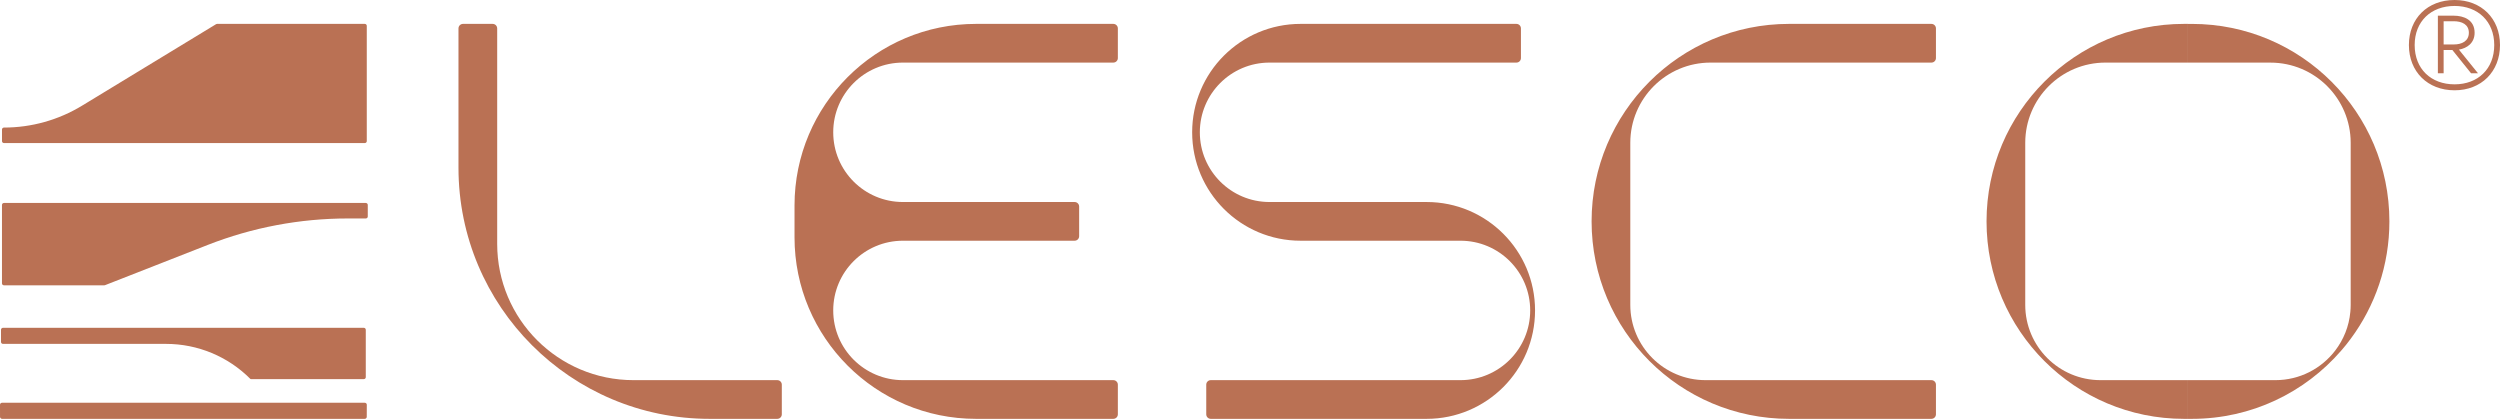
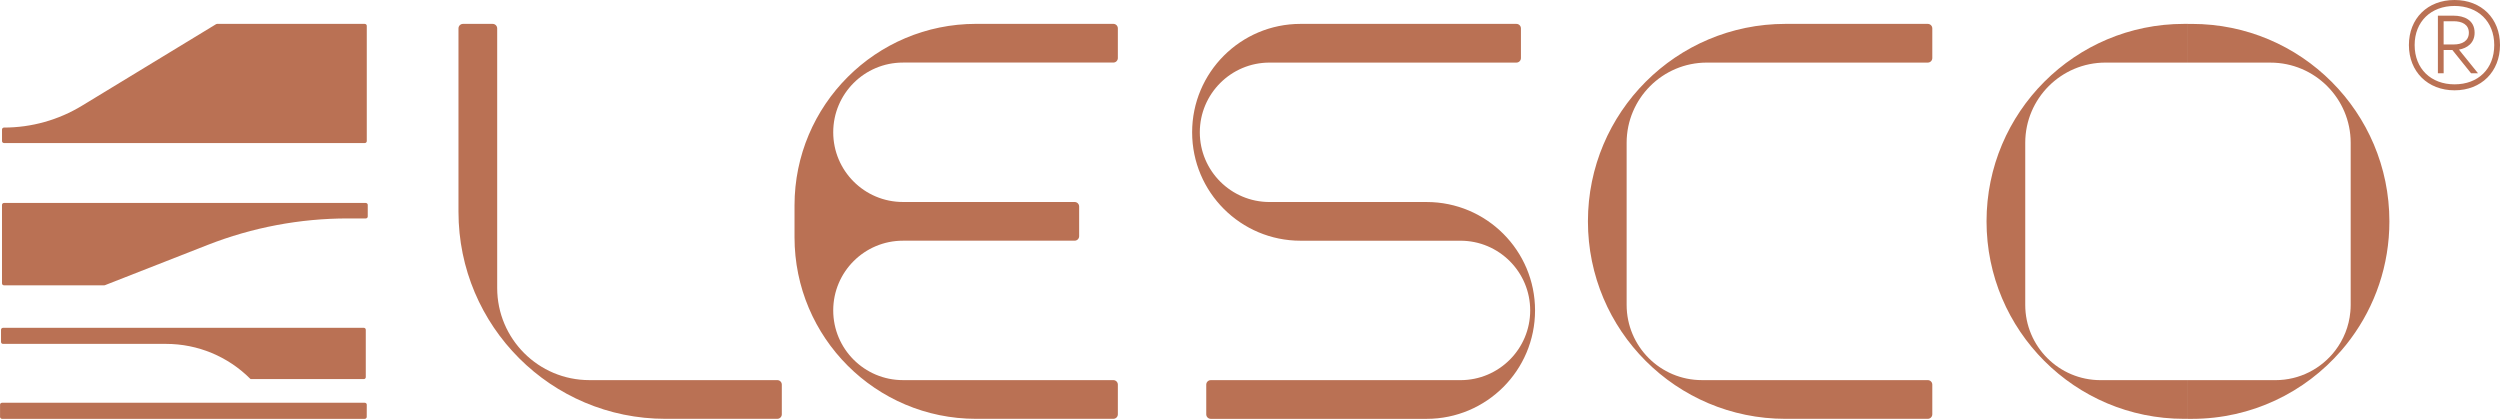
- <svg xmlns="http://www.w3.org/2000/svg" viewBox="429.52 453.81 1028.89 172.38" fill="#ba7154" role="img" aria-label="Lesco">
-   <path fill="#ba7154" d="M634.14 554.17 L634.14 465.5 C634.14 464.48 633.31 463.64 632.28 463.64 L620.07 463.64 C619.05 463.64 618.21 464.48 618.21 465.5 L618.21 522.84 C618.21 579.91 664.49 626.19 721.57 626.19 L749.42 626.19 C750.45 626.19 751.28 625.35 751.28 624.33 L751.28 612.12 C751.28 611.09 750.45 610.26 749.42 610.26 L690.23 610.26 C659.26 610.26 634.14 585.14 634.14 554.17" />
-   <path fill="#ba7154" d="M756.51 538.35 L756.51 551.48 C756.51 592.74 789.96 626.19 831.22 626.19 L887.72 626.19 C888.74 626.19 889.58 625.35 889.58 624.33 L889.58 612.12 C889.58 611.09 888.74 610.26 887.72 610.26 L801.13 610.26 C785.29 610.26 772.44 597.41 772.44 581.57 C772.44 565.72 785.29 552.88 801.13 552.88 L871.79 552.88 C872.82 552.88 873.65 552.05 873.65 551.02 L873.65 538.81 C873.65 537.78 872.82 536.95 871.79 536.95 L801.13 536.95 C785.29 536.95 772.44 524.11 772.44 508.26 C772.44 492.42 785.29 479.57 801.13 479.57 L887.72 479.57 C888.74 479.57 889.58 478.74 889.58 477.71 L889.58 465.5 C889.58 464.48 888.74 463.64 887.72 463.64 L831.22 463.64 C789.96 463.64 756.51 497.09 756.51 538.35" />
-   <path fill="#ba7154" d="M1084.55 544.91 L1084.55 544.91 C1084.55 589.8 1120.93 626.19 1165.82 626.19 L1224.41 626.19 C1225.44 626.19 1226.27 625.35 1226.27 624.33 L1226.27 612.12 C1226.27 611.09 1225.44 610.26 1224.41 610.26 L1131.47 610.26 C1114.35 610.26 1100.48 596.38 1100.48 579.27 L1100.48 512.6 C1100.48 494.36 1115.27 479.57 1133.51 479.57 L1224.41 479.57 C1225.44 479.57 1226.27 478.74 1226.27 477.71 L1226.27 465.5 C1226.27 464.48 1225.44 463.64 1224.41 463.64 L1165.82 463.64 C1120.93 463.64 1084.55 500.03 1084.55 544.91" />
-   <path fill="#ba7154" d="M1016.66 536.95 L952 536.95 C936.16 536.95 923.32 524.11 923.32 508.26 C923.32 492.42 936.16 479.57 952 479.57 L1053.62 479.57 C1054.64 479.57 1055.47 478.74 1055.47 477.71 L1055.47 465.5 C1055.47 464.48 1054.64 463.64 1053.62 463.64 L964.78 463.64 C940.13 463.64 920.16 483.62 920.16 508.26 C920.16 532.9 940.13 552.88 964.78 552.88 L1030.59 552.88 C1046.44 552.88 1059.28 565.72 1059.28 581.57 C1059.28 597.41 1046.44 610.26 1030.59 610.26 L927.82 610.26 C926.79 610.26 925.96 611.09 925.96 612.12 L925.96 624.33 C925.96 625.35 926.79 626.19 927.82 626.19 L1016.66 626.19 C1041.3 626.19 1061.28 606.21 1061.28 581.57 C1061.28 556.93 1041.3 536.95 1016.66 536.95" />
-   <path fill="#ba7154" d="M1439.38 472.11 C1442.73 472.11 1445.59 470.72 1445.59 467.29 C1445.59 463.86 1442.73 462.55 1439.38 462.55 L1435.21 462.55 L1435.21 472.11 Z M1432.84 460.26 L1439.3 460.26 C1443.55 460.26 1447.96 461.98 1447.96 467.29 C1447.96 471.53 1444.85 473.66 1441.5 474.23 L1449.34 483.95 L1446.49 483.95 L1438.81 474.39 L1435.21 474.39 L1435.21 483.95 L1432.84 483.95 Z M1456.04 472.35 C1456.04 462.63 1449.34 456.26 1439.71 456.26 C1429.99 456.26 1423.29 462.63 1423.29 472.35 C1423.29 482.15 1429.99 488.52 1439.71 488.52 C1449.34 488.52 1456.04 482.15 1456.04 472.35 M1420.92 472.35 C1420.92 461.4 1428.6 453.81 1439.71 453.81 C1450.73 453.81 1458.41 461.4 1458.41 472.35 C1458.41 483.3 1450.73 490.97 1439.71 490.97 C1428.6 490.97 1420.92 483.3 1420.92 472.35" />
-   <path fill="#ba7154" d="M1294.01 610.26 C1276.89 610.26 1263.02 596.38 1263.02 579.27 L1263.02 512.61 C1263.02 494.36 1277.81 479.57 1296.05 479.57 L1329.99 479.57 L1329.99 463.64 L1328.36 463.64 C1283.48 463.64 1247.09 500.03 1247.09 544.92 C1247.09 589.8 1283.48 626.19 1328.36 626.19 L1329.99 626.19 L1329.99 610.26 Z" />
-   <path fill="#ba7154" d="M1412.89 544.92 C1412.89 563.02 1406.98 579.74 1396.96 593.25 C1395.72 594.94 1394.42 596.56 1393.03 598.14 C1378.14 615.32 1356.15 626.19 1331.62 626.19 L1329.99 626.19 L1329.99 610.26 L1365.97 610.26 C1375.98 610.26 1384.88 605.51 1390.55 598.14 C1394.02 593.62 1396.29 588.12 1396.82 582.12 C1396.91 581.18 1396.96 580.24 1396.96 579.27 L1396.96 512.61 C1396.96 494.36 1382.18 479.58 1363.93 479.58 L1329.99 479.58 L1329.99 463.65 L1331.62 463.65 C1354.06 463.65 1374.38 472.74 1389.09 487.45 C1403.8 502.16 1412.89 522.48 1412.89 544.92" />
-   <path fill="#ba7154" d="M430.75 588.72 L579.25 588.72 C579.7 588.72 580.06 589.09 580.06 589.54 L580.06 609.03 C580.06 609.48 579.7 609.84 579.25 609.84 L532.79 609.84 C532.72 609.81 532.62 609.77 532.54 609.74 C523.36 600.52 510.89 595.34 497.89 595.34 L430.75 595.34 C430.3 595.34 429.93 594.98 429.93 594.53 L429.93 589.54 C429.93 589.09 430.3 588.72 430.75 588.72" />
-   <path fill="#ba7154" d="M430.33 619.57 L579.66 619.57 C580.11 619.57 580.48 619.94 580.48 620.39 L580.46 625.38 C580.45 625.82 580.09 626.19 579.64 626.19 L430.35 626.19 C429.9 626.19 429.54 625.82 429.53 625.37 L429.52 620.39 C429.52 619.94 429.88 619.57 430.33 619.57" />
-   <path fill="#ba7154" d="M431.15 571.23 L472.44 571.23 C472.54 571.23 472.64 571.21 472.73 571.18 L514.99 554.62 C533.37 547.42 552.94 543.72 572.68 543.72 L580.06 543.72 C580.51 543.72 580.88 543.36 580.88 542.91 L580.88 538.15 C580.88 537.7 580.51 537.34 580.06 537.34 L431.15 537.34 C430.7 537.34 430.33 537.7 430.33 538.15 L430.33 570.42 C430.33 570.87 430.7 571.23 431.15 571.23" />
-   <path fill="#ba7154" d="M579.66 463.64 L518.84 463.64 C518.73 463.67 518.57 463.72 518.46 463.75 L463.27 497.31 C453.59 503.2 442.48 506.31 431.15 506.31 C430.7 506.31 430.34 506.67 430.34 507.12 L430.34 511.88 C430.34 512.33 430.7 512.69 431.15 512.69 L579.66 512.69 C580.11 512.69 580.47 512.33 580.47 511.88 L580.47 464.46 C580.47 464.01 580.11 463.64 579.66 463.64" />
+ <svg xmlns="http://www.w3.org/2000/svg" viewBox="0 0 1028.89 172.38" fill="#ba7154" role="img" aria-label="Lesco">
+   <path fill="#ba7154" d="M991.4,18.54c0-10.94,7.68-18.54,18.78-18.54s18.71,7.6,18.71,18.54-7.68,18.63-18.71,18.63-18.78-7.68-18.78-18.63ZM1026.52,18.54c0-9.72-6.7-16.09-16.34-16.09s-16.42,6.37-16.42,16.09,6.7,16.17,16.42,16.17,16.34-6.37,16.34-16.17ZM1003.33,6.45h6.45c4.25,0,8.66,1.72,8.66,7.03,0,4.25-3.1,6.37-6.45,6.94l7.84,9.72h-2.86l-7.68-9.56h-3.59v9.56h-2.37V6.45ZM1009.86,18.3c3.35,0,6.21-1.39,6.21-4.82s-2.86-4.74-6.21-4.74h-4.17v9.56h4.17Z" />
+   <path fill="#ba7154" d="M1.23,134.91h148.5c.45,0,.81.36.81.81v19.49c0,.45-.36.81-.81.81h-46.46c-.08-.03-.18-.07-.25-.1h0c-9.18-9.21-21.65-14.39-34.65-14.39H1.23c-.45,0-.81-.36-.81-.81v-4.99c0-.45.36-.81.81-.81Z" />
+   <path fill="#ba7154" d="M.81,165.76h149.33c.45,0,.82.37.81.82l-.02,4.99c0,.45-.37.81-.81.81H.83c-.45,0-.81-.36-.81-.81v-4.99c-.02-.45.35-.82.8-.82Z" />
+   <path fill="#ba7154" d="M1.63,117.42h41.29c.1,0,.2-.02.3-.06l42.25-16.56c18.38-7.2,37.95-10.9,57.69-10.9h7.38c.45,0,.81-.36.81-.81v-4.75c0-.45-.36-.81-.81-.81H1.63c-.45,0-.81.36-.81.81v32.27c0,.45.36.81.81.81Z" />
+   <path fill="#ba7154" d="M150.14,9.83h-60.82c-.11.03-.27.08-.38.11l-55.19,33.56c-9.68,5.89-20.79,9-32.11,9h0c-.45,0-.81.36-.81.81v4.75c0,.45.36.81.81.81h148.5c.45,0,.81-.36.81-.81V10.65c0-.45-.36-.81-.81-.81Z" />
+   <path fill="#ba7154" d="M204.62,118.52V11.69c0-1.03-.83-1.86-1.86-1.86h-12.21c-1.03,0-1.86.83-1.86,1.86v75.49c0,47.05,38.14,85.19,85.19,85.19h46.02c1.03,0,1.86-.83,1.86-1.86v-12.21c0-1.03-.83-1.86-1.86-1.86h-77.35c-20.95,0-37.93-16.98-37.93-37.93Z" />
+   <path fill="#ba7154" d="M326.99,84.54v13.12c0,41.26,33.45,74.71,74.71,74.71h56.5c1.03,0,1.86-.83,1.86-1.86v-12.21c0-1.03-.83-1.86-1.86-1.86h-86.59c-15.84,0-28.69-12.84-28.69-28.69h0c0-15.84,12.84-28.69,28.69-28.69h70.66c1.03,0,1.86-.83,1.86-1.86v-12.21c0-1.03-.83-1.86-1.86-1.86h-70.66c-15.84,0-28.69-12.84-28.69-28.69h0c0-15.84,12.84-28.69,28.69-28.69h86.59c1.03,0,1.86-.83,1.86-1.86v-12.21c0-1.03-.83-1.86-1.86-1.86h-56.5c-41.26,0-74.71,33.45-74.71,74.71Z" />
+   <path fill="#ba7154" d="M653.52,91.1h0c0,44.89,36.39,81.27,81.27,81.27h58.6c1.03,0,1.86-.83,1.86-1.86v-12.21c0-1.03-.83-1.86-1.86-1.86h-92.95c-17.12,0-30.99-13.87-30.99-30.99V58.79c0-18.24,14.79-33.03,33.03-33.03h90.91c1.03,0,1.86-.83,1.86-1.86v-12.21c0-1.03-.83-1.86-1.86-1.86h-58.6c-44.89,0-81.27,36.39-81.27,81.27Z" />
+   <path fill="#ba7154" d="M587.14,83.14h-64.66c-15.84,0-28.69-12.84-28.69-28.69h0c0-15.84,12.84-28.69,28.69-28.69h101.61c1.03,0,1.86-.83,1.86-1.86v-12.21c0-1.03-.83-1.86-1.86-1.86h-88.84c-24.64,0-44.62,19.98-44.62,44.62h0c0,24.64,19.98,44.62,44.62,44.62h65.82c15.84,0,28.69,12.84,28.69,28.69h0c0,15.84-12.84,28.69-28.69,28.69h-102.77c-1.03,0-1.86.83-1.86,1.86v12.21c0,1.03.83,1.86,1.86,1.86h88.84c24.64,0,44.62-19.98,44.62-44.62h0c0-24.64-19.98-44.62-44.62-44.62Z" />
+   <path fill="#ba7154" d="M864.49,156.45c-17.12,0-30.99-13.87-30.99-30.99V58.79c0-18.24,14.79-33.03,33.03-33.03h33.94v-15.93h-1.63c-44.89,0-81.27,36.39-81.27,81.27h0c0,44.89,36.39,81.27,81.27,81.27h1.63v-15.93h-35.98Z" />
+   <path fill="#ba7154" d="M983.37,91.11c0,18.1-5.91,34.82-15.93,48.33-1.24,1.68-2.54,3.31-3.92,4.89-14.9,17.18-36.89,28.05-61.42,28.05h-1.63v-15.93h35.98c10.01,0,18.91-4.75,24.58-12.12,3.47-4.52,5.74-10.02,6.27-16.02.09-.94.14-1.88.14-2.84V58.8c0-18.25-14.78-33.03-33.03-33.03h-33.94v-15.93h1.63c22.44,0,42.76,9.09,57.47,23.8,14.71,14.71,23.8,35.03,23.8,57.47Z" />
</svg>
